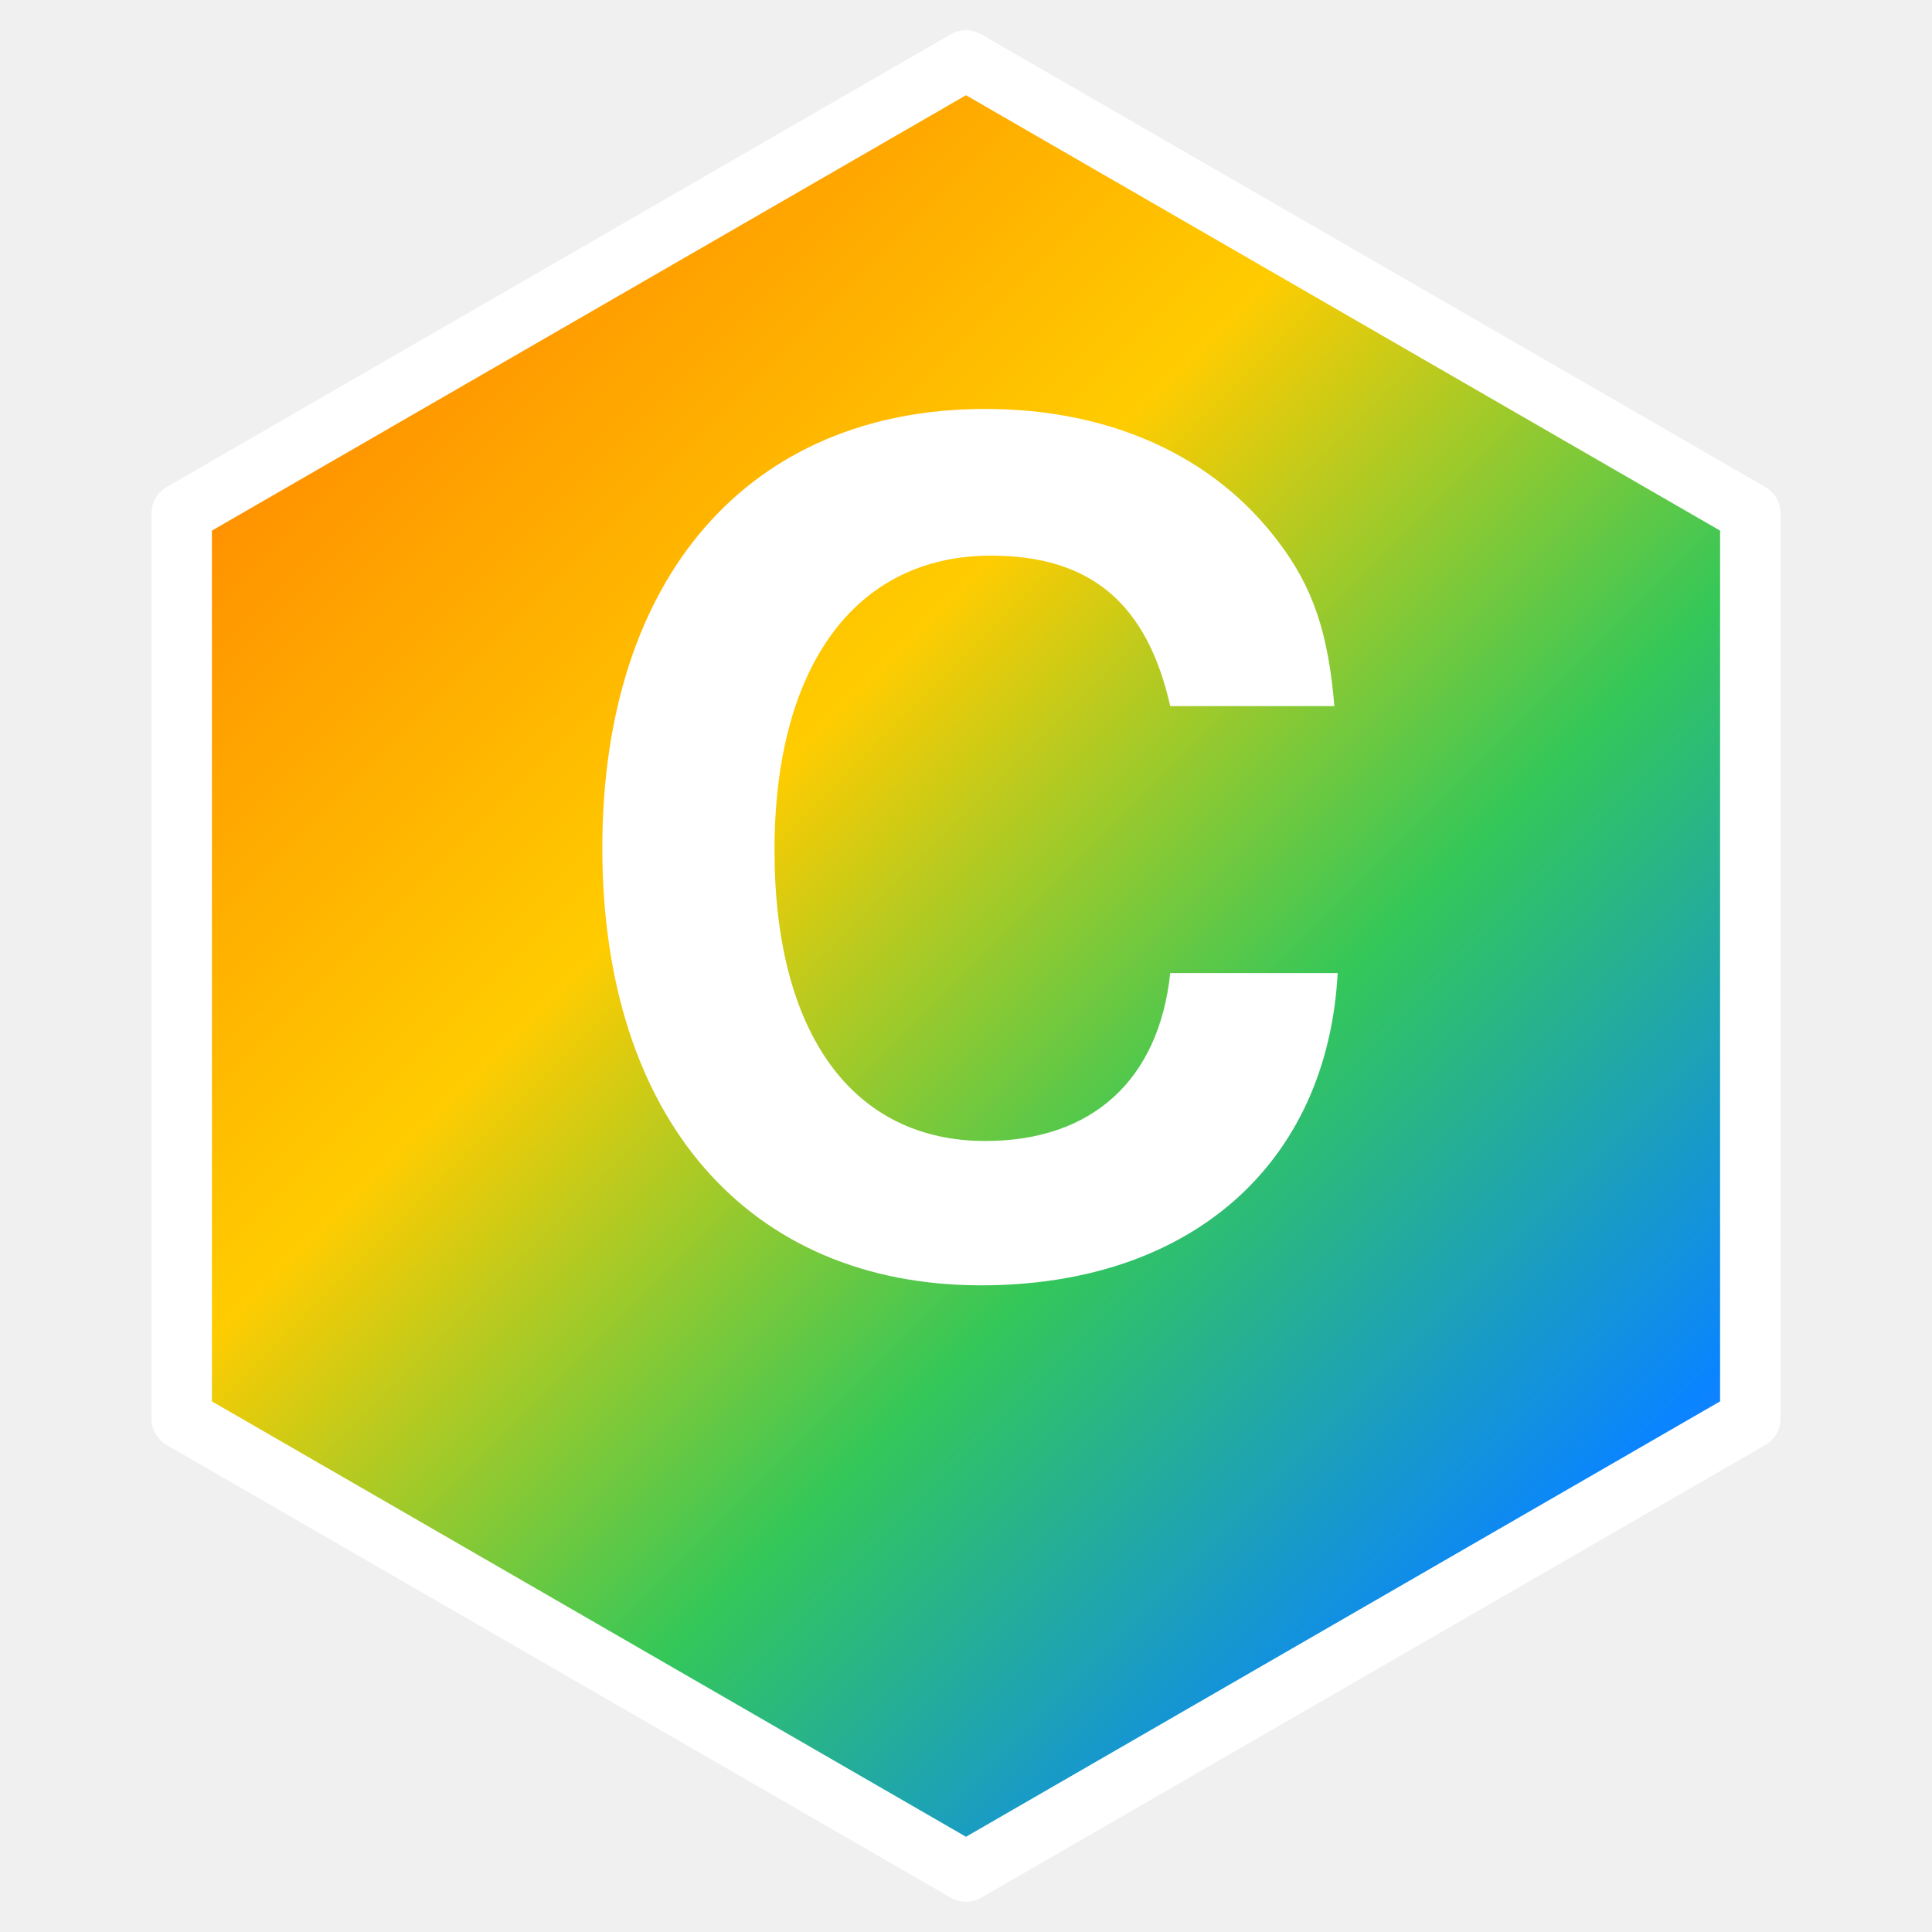
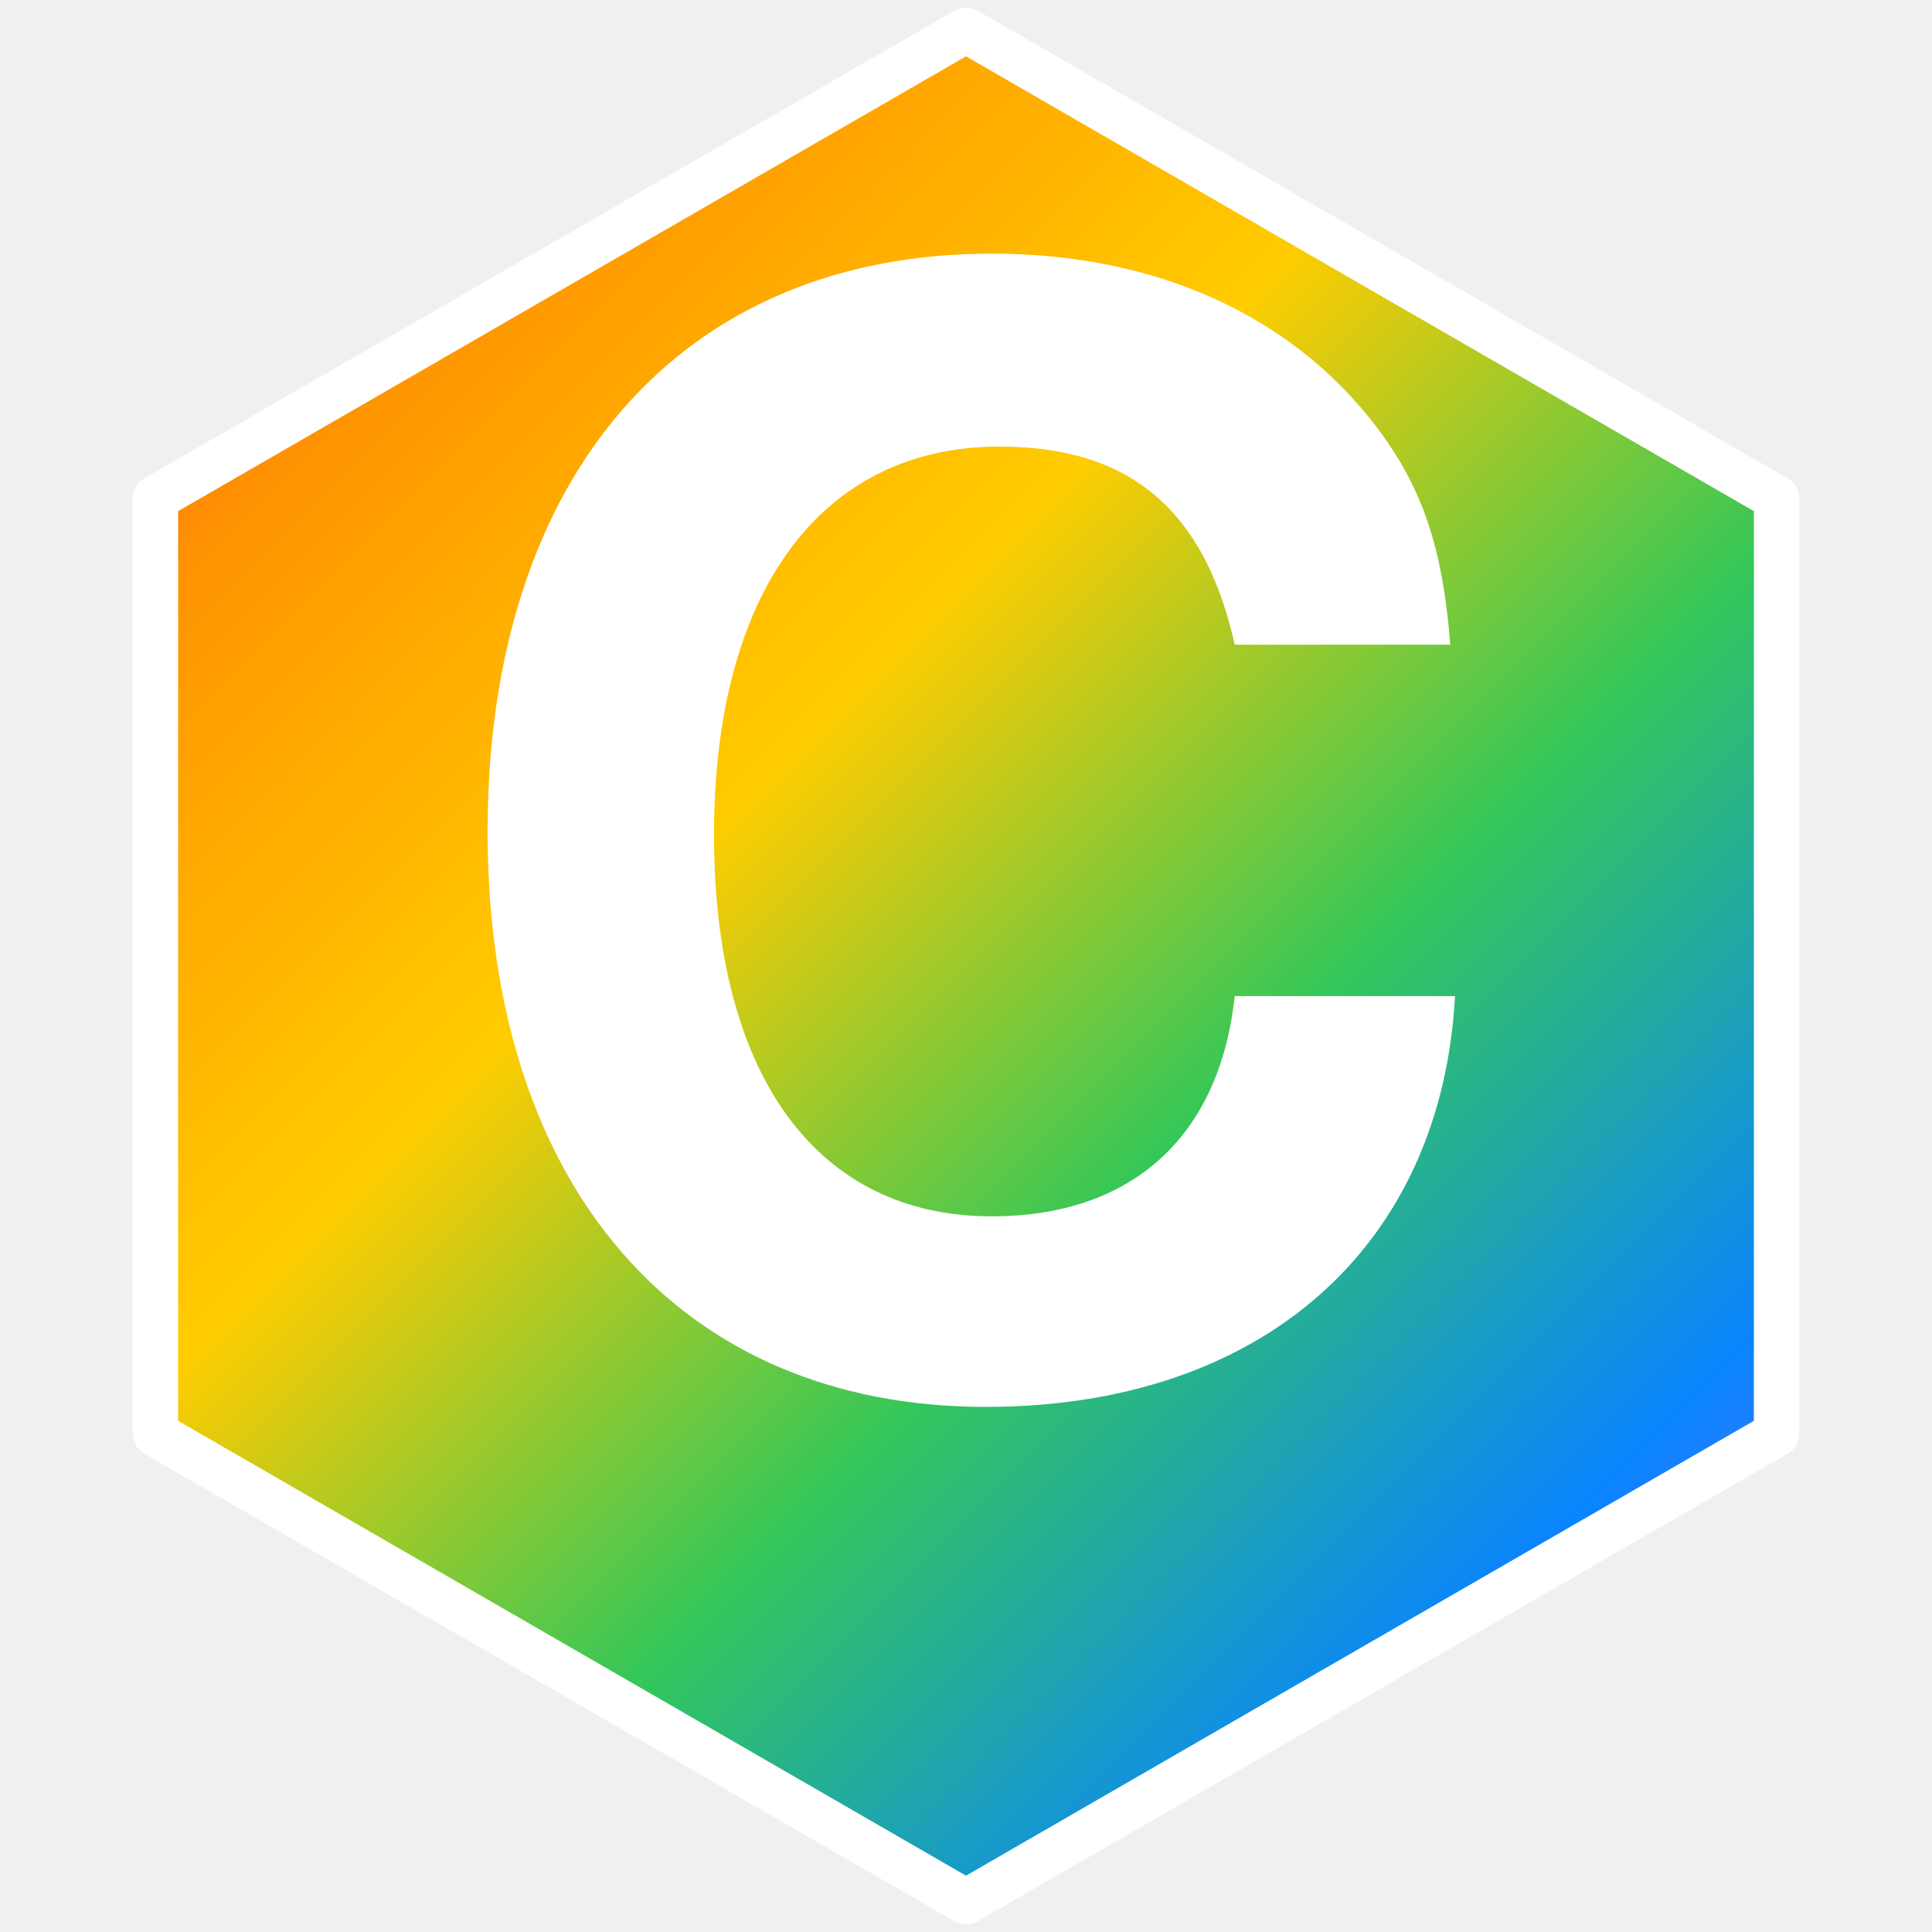
<svg xmlns="http://www.w3.org/2000/svg" viewBox="0 0 64 64" width="64" height="64">
  <defs>
    <linearGradient id="rainbow" x1="0" y1="0" x2="64" y2="64" gradientUnits="userSpaceOnUse">
      <stop offset="0%" stop-color="#ff3b30" />
      <stop offset="20%" stop-color="#ff9500" />
      <stop offset="40%" stop-color="#ffcc00" />
      <stop offset="60%" stop-color="#34c759" />
      <stop offset="80%" stop-color="#0a84ff" />
      <stop offset="100%" stop-color="#bf5af2" />
    </linearGradient>
  </defs>
-   <polygon points="32,2 57.98,17 57.98,47 32,62 6.02,47 6.02,17" fill="url(#rainbow)" stroke="#ffffff" stroke-width="2" stroke-linejoin="round" />
-   <text x="32" y="33" text-anchor="middle" dominant-baseline="central" font-family="-apple-system, 'Segoe UI', Helvetica, Arial, sans-serif" font-weight="800" font-size="38" fill="#ffffff">C</text>
+   <polygon points="32,1 58.85,16.5 58.85,47.5 32,63 5.15,47.5 5.15,16.5" fill="url(#rainbow)" stroke="#ffffff" stroke-width="1.5" stroke-linejoin="round" />
+   <text x="32" y="34" text-anchor="middle" dominant-baseline="central" font-family="-apple-system, 'Segoe UI', Helvetica, Arial, sans-serif" font-weight="900" font-size="50" fill="#ffffff">C</text>
</svg>
